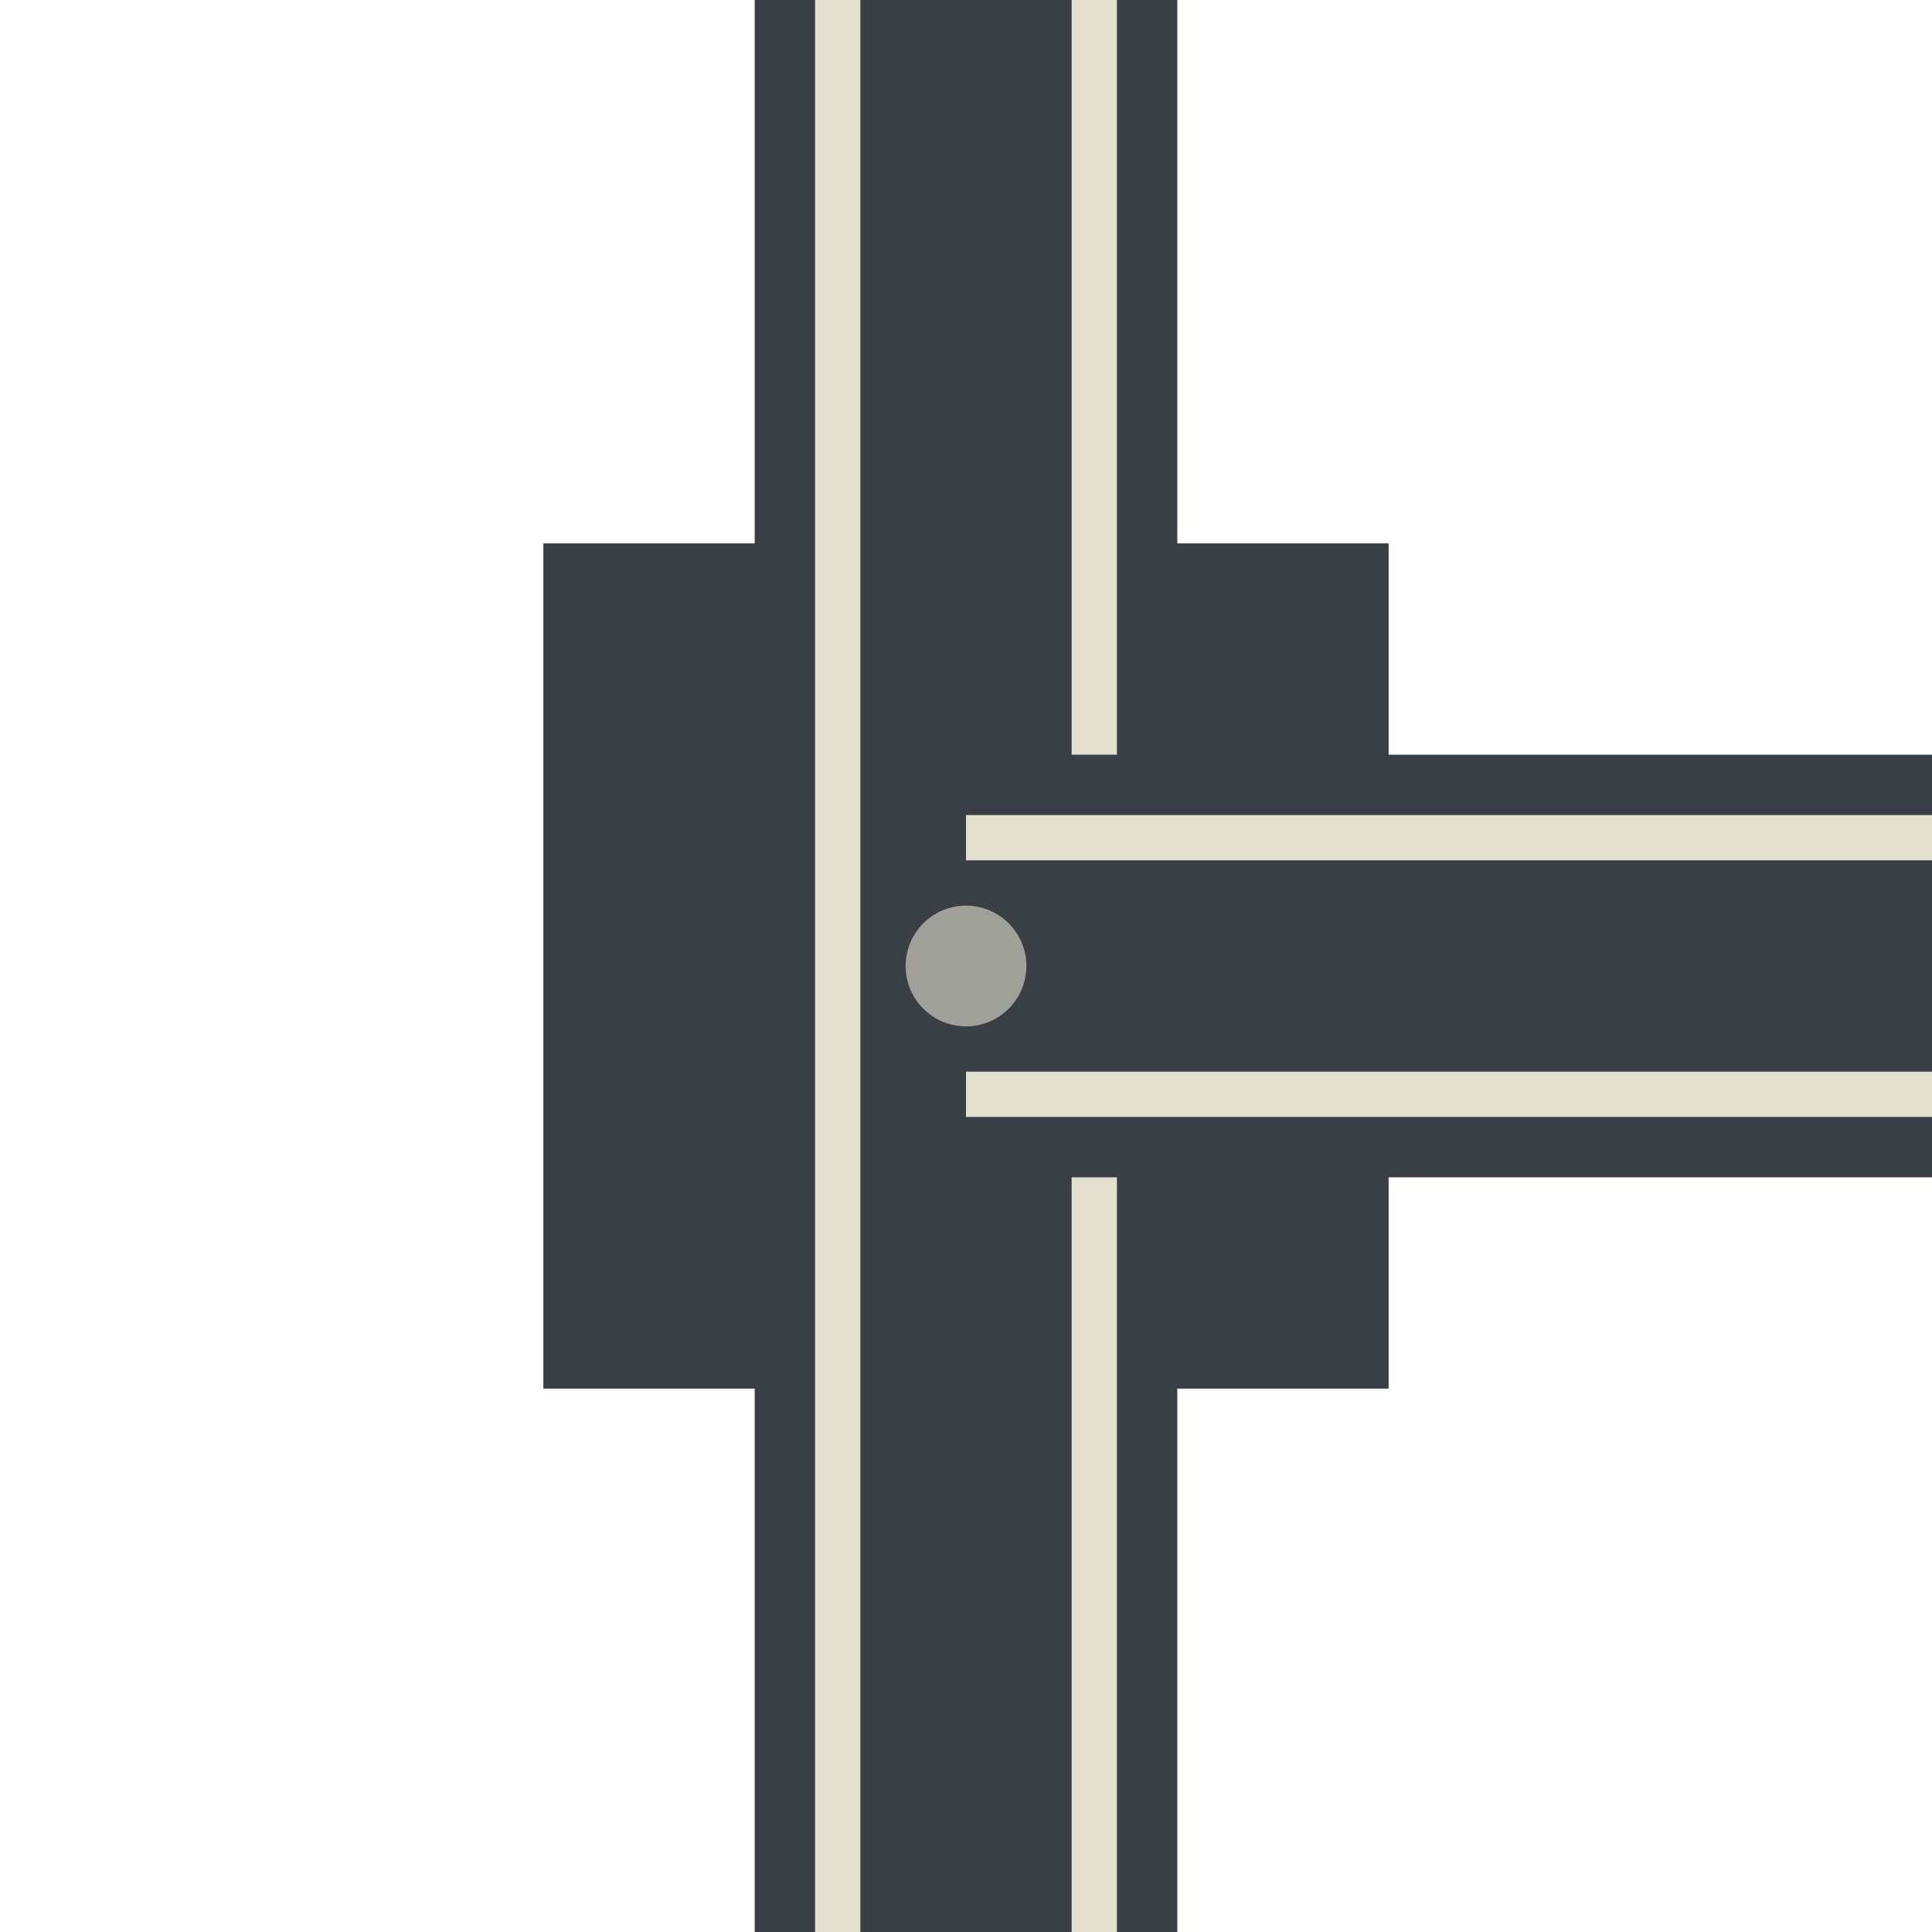
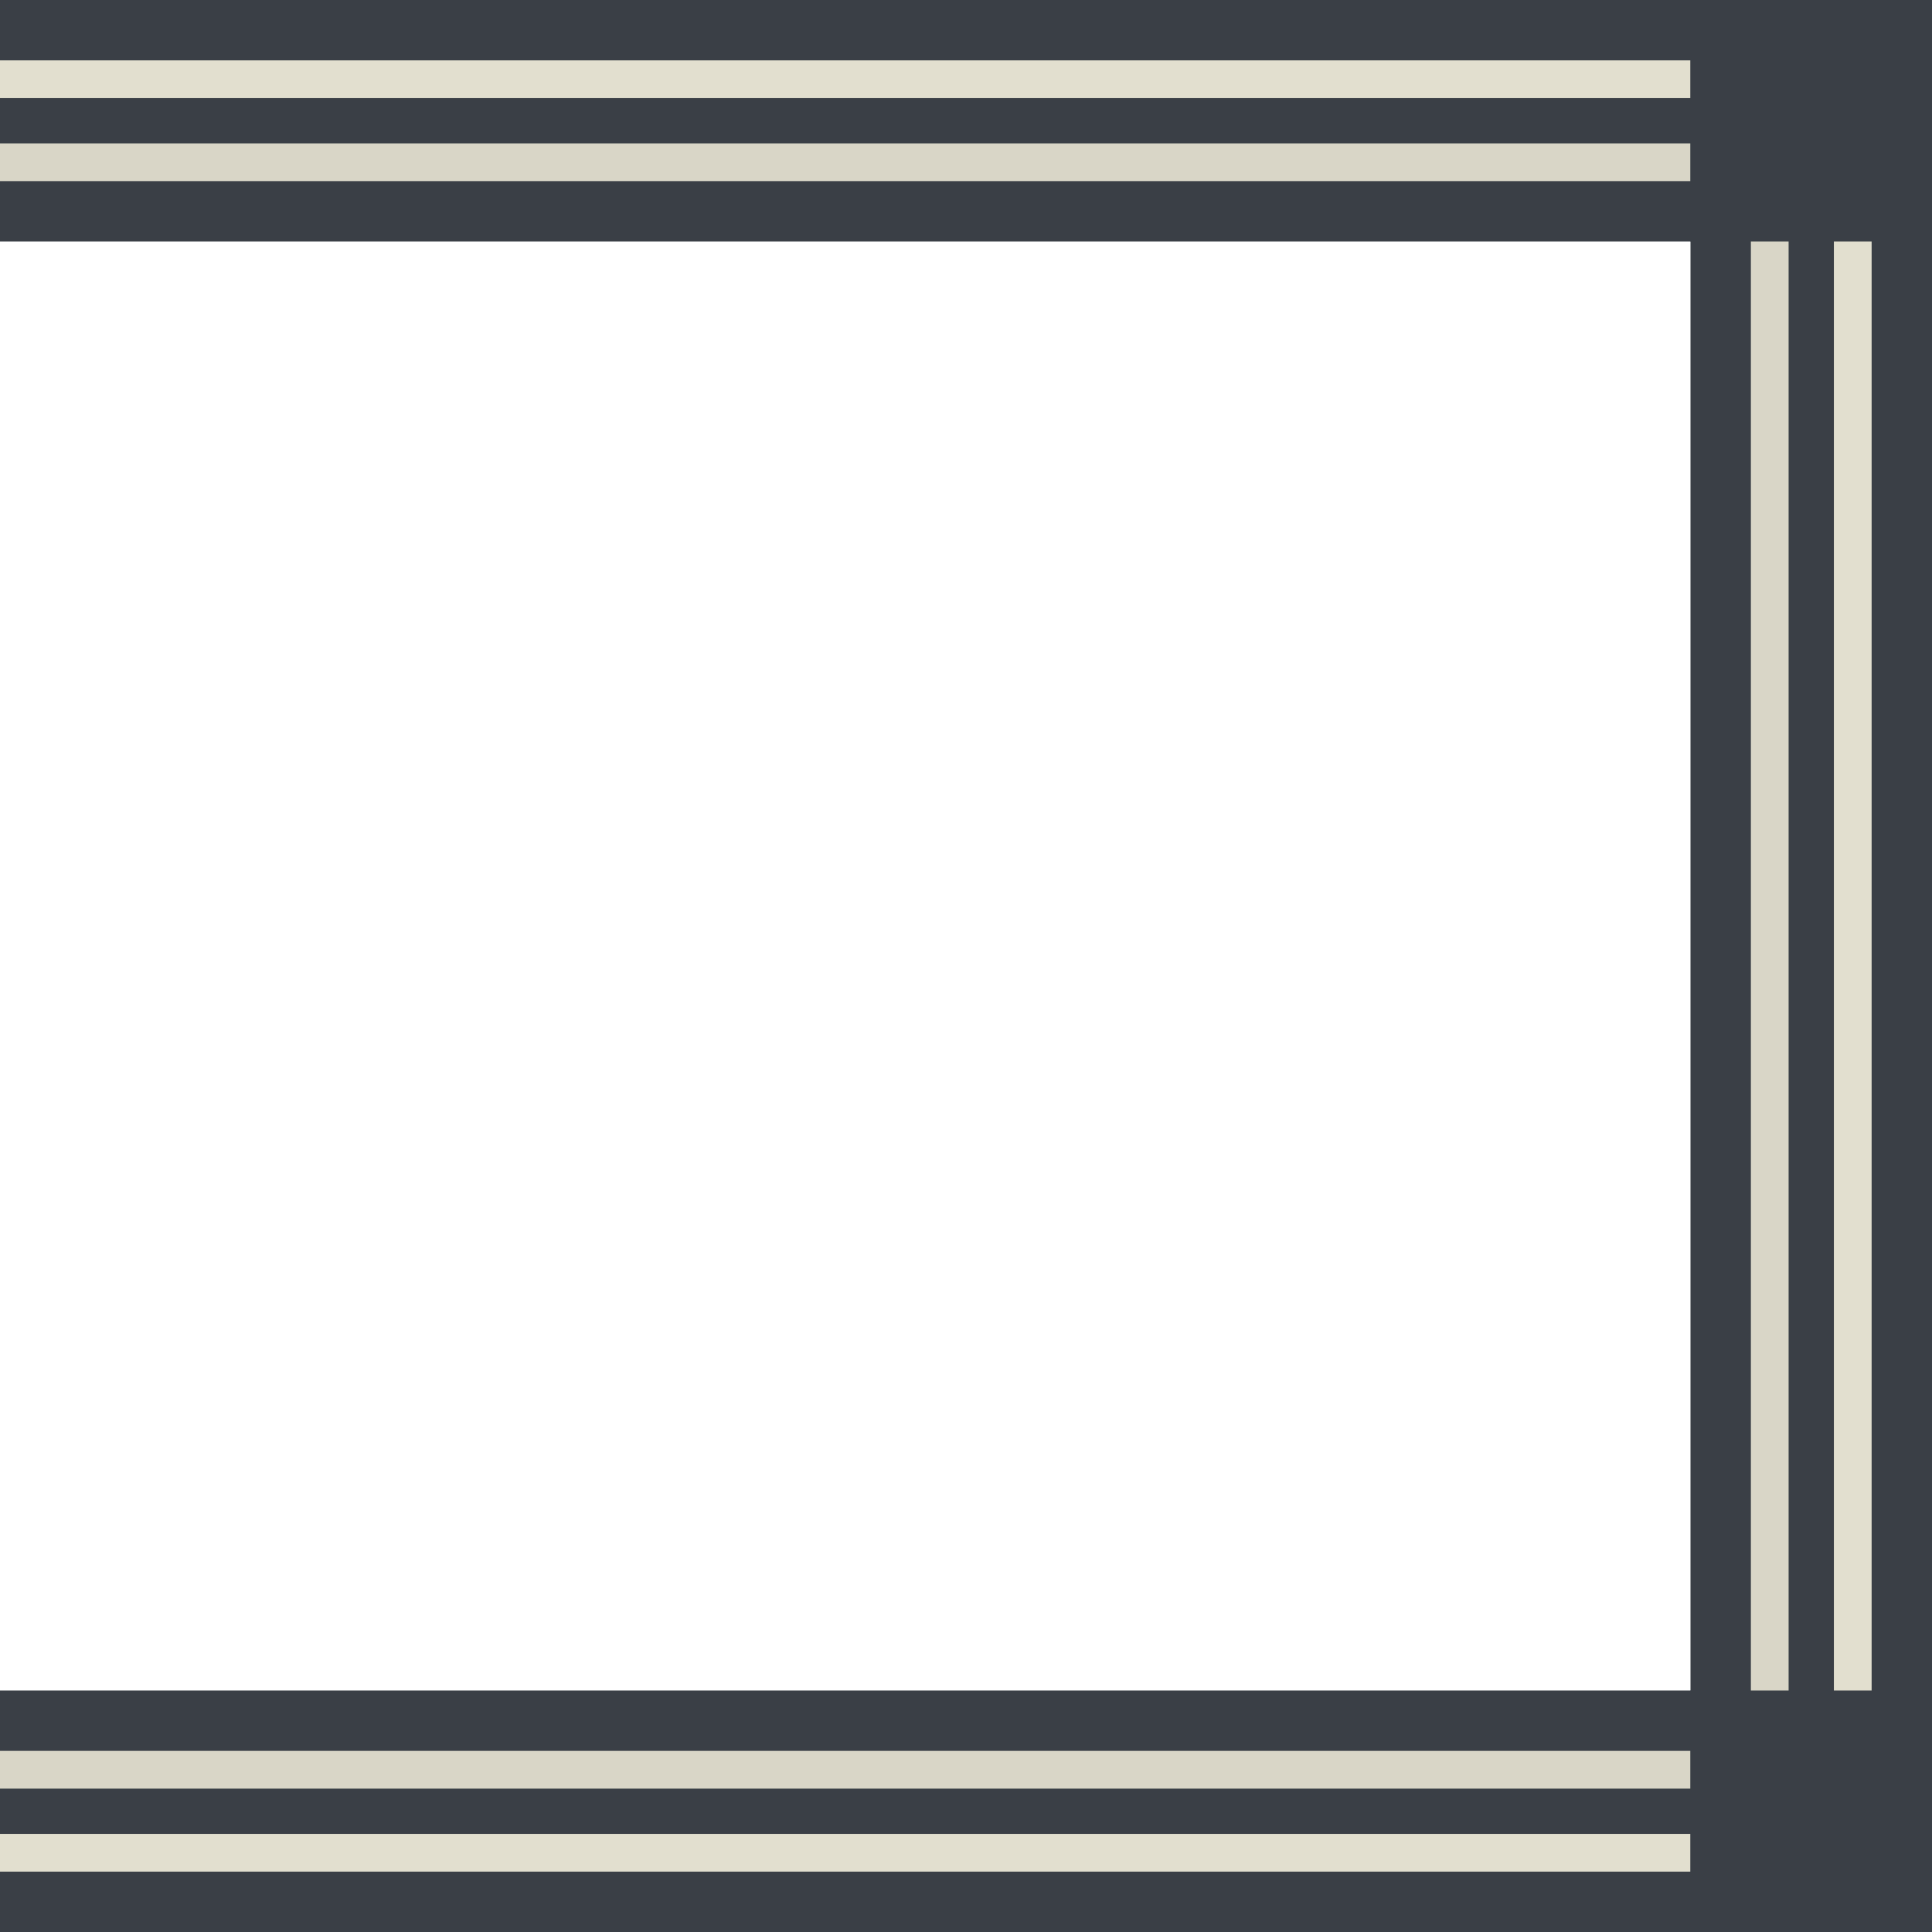
<svg xmlns="http://www.w3.org/2000/svg" width="64" height="64" viewBox="0 0 64 64">
  <rect width="64" height="64" fill="none" />
-   <rect x="18" y="18" width="28" height="28" fill="#3a3f46" />
-   <rect x="25.0" y="0" width="14" height="32" fill="#3a3f46" />
-   <rect x="27.0" y="0" width="1.5" height="32" fill="#f4f1de" opacity="0.9" />
-   <rect x="35.5" y="0" width="1.5" height="32" fill="#f4f1de" opacity="0.9" />
-   <rect x="25.0" y="32" width="14" height="32" fill="#3a3f46" />
-   <rect x="27.0" y="32" width="1.5" height="32" fill="#f4f1de" opacity="0.9" />
-   <rect x="35.5" y="32" width="1.5" height="32" fill="#f4f1de" opacity="0.9" />
-   <rect x="32" y="25.0" width="32" height="14" fill="#3a3f46" />
-   <rect x="32" y="27.0" width="32" height="1.5" fill="#f4f1de" opacity="0.9" />
-   <rect x="32" y="35.5" width="32" height="1.5" fill="#f4f1de" opacity="0.9" />
-   <circle cx="32" cy="32" r="2" fill="#f4f1de" opacity="0.55" />
+   <rect x="0" y="0" width="64" height="8" fill="#3a3f46" />
+   <rect x="0" y="2" width="64" height="1.25" fill="#f4f1de" opacity="0.9" />
+   <rect x="0" y="4.75" width="64" height="1.25" fill="#f4f1de" opacity="0.85" />
+   <rect x="0" y="56" width="64" height="8" fill="#3a3f46" />
+   <rect x="0" y="58" width="64" height="1.25" fill="#f4f1de" opacity="0.85" />
+   <rect x="0" y="60.75" width="64" height="1.25" fill="#f4f1de" opacity="0.9" />
+   <rect x="56" y="0" width="8" height="64" fill="#3a3f46" />
+   <rect x="58" y="0" width="1.25" height="64" fill="#f4f1de" opacity="0.85" />
+   <rect x="60.75" y="0" width="1.25" height="64" fill="#f4f1de" opacity="0.9" />
+   <rect x="56" y="0" width="8" height="8" fill="#3a3f46" />
+   <rect x="56" y="56" width="8" height="8" fill="#3a3f46" />
</svg>
